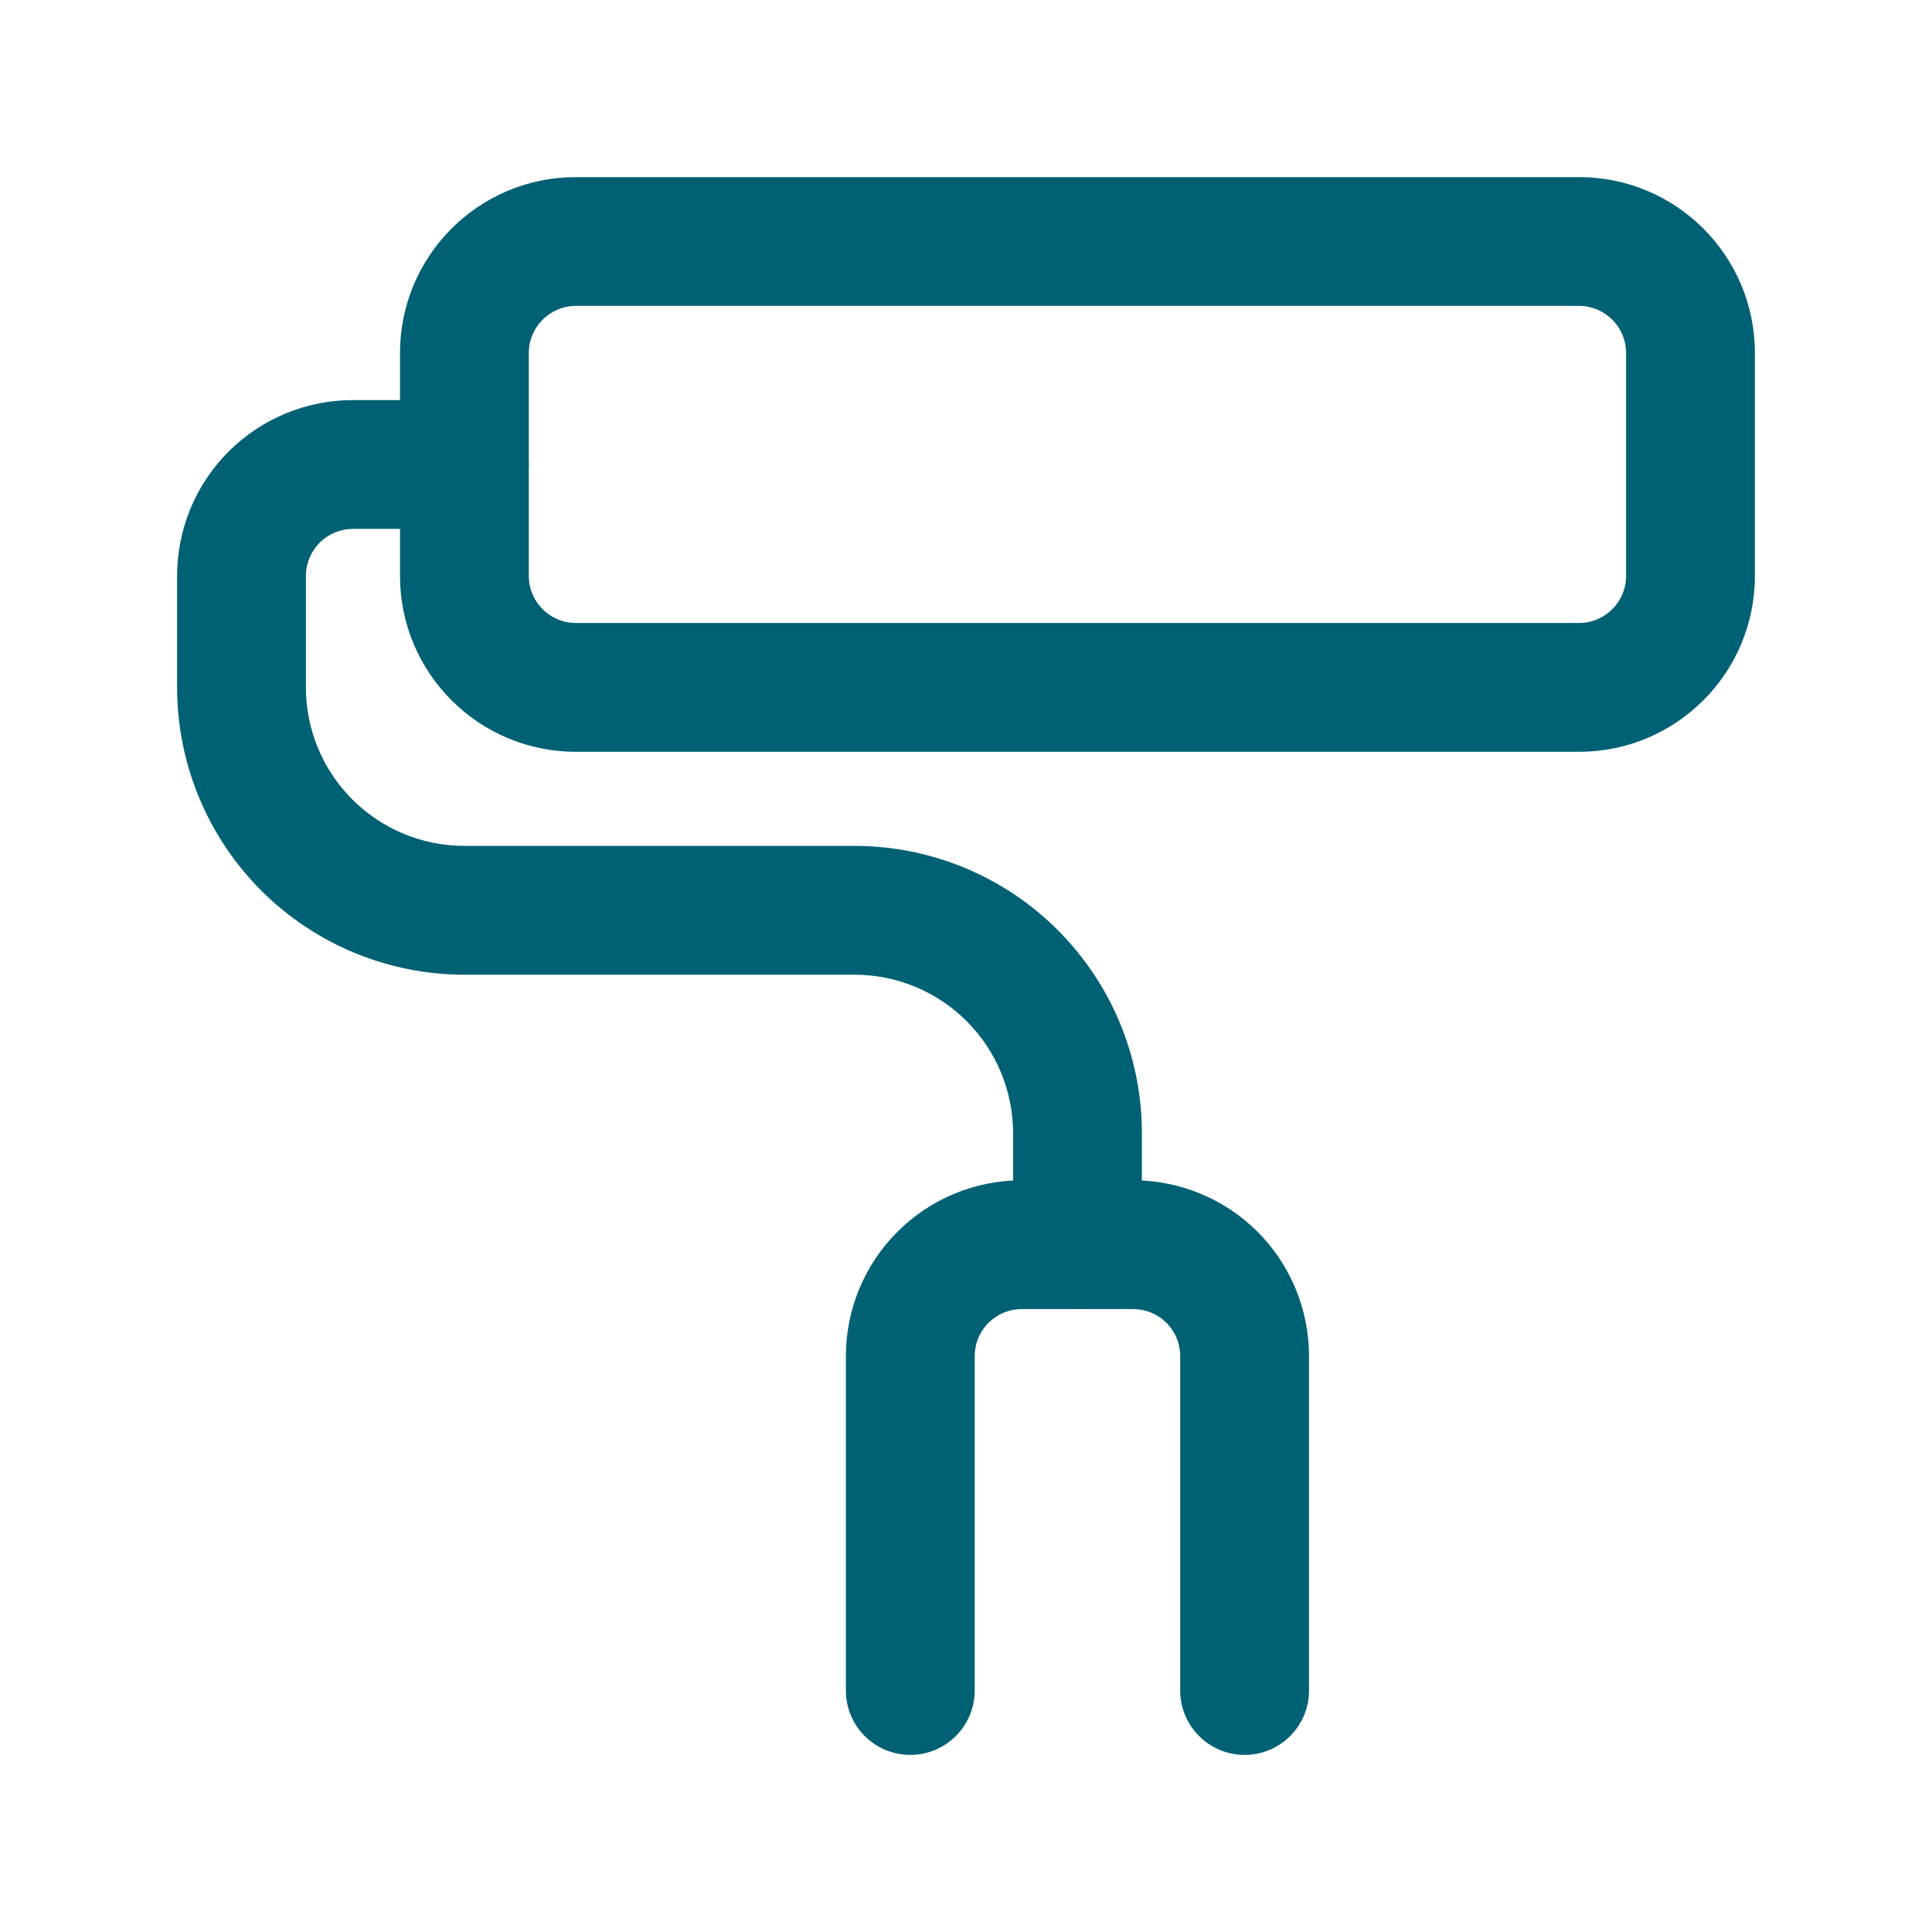
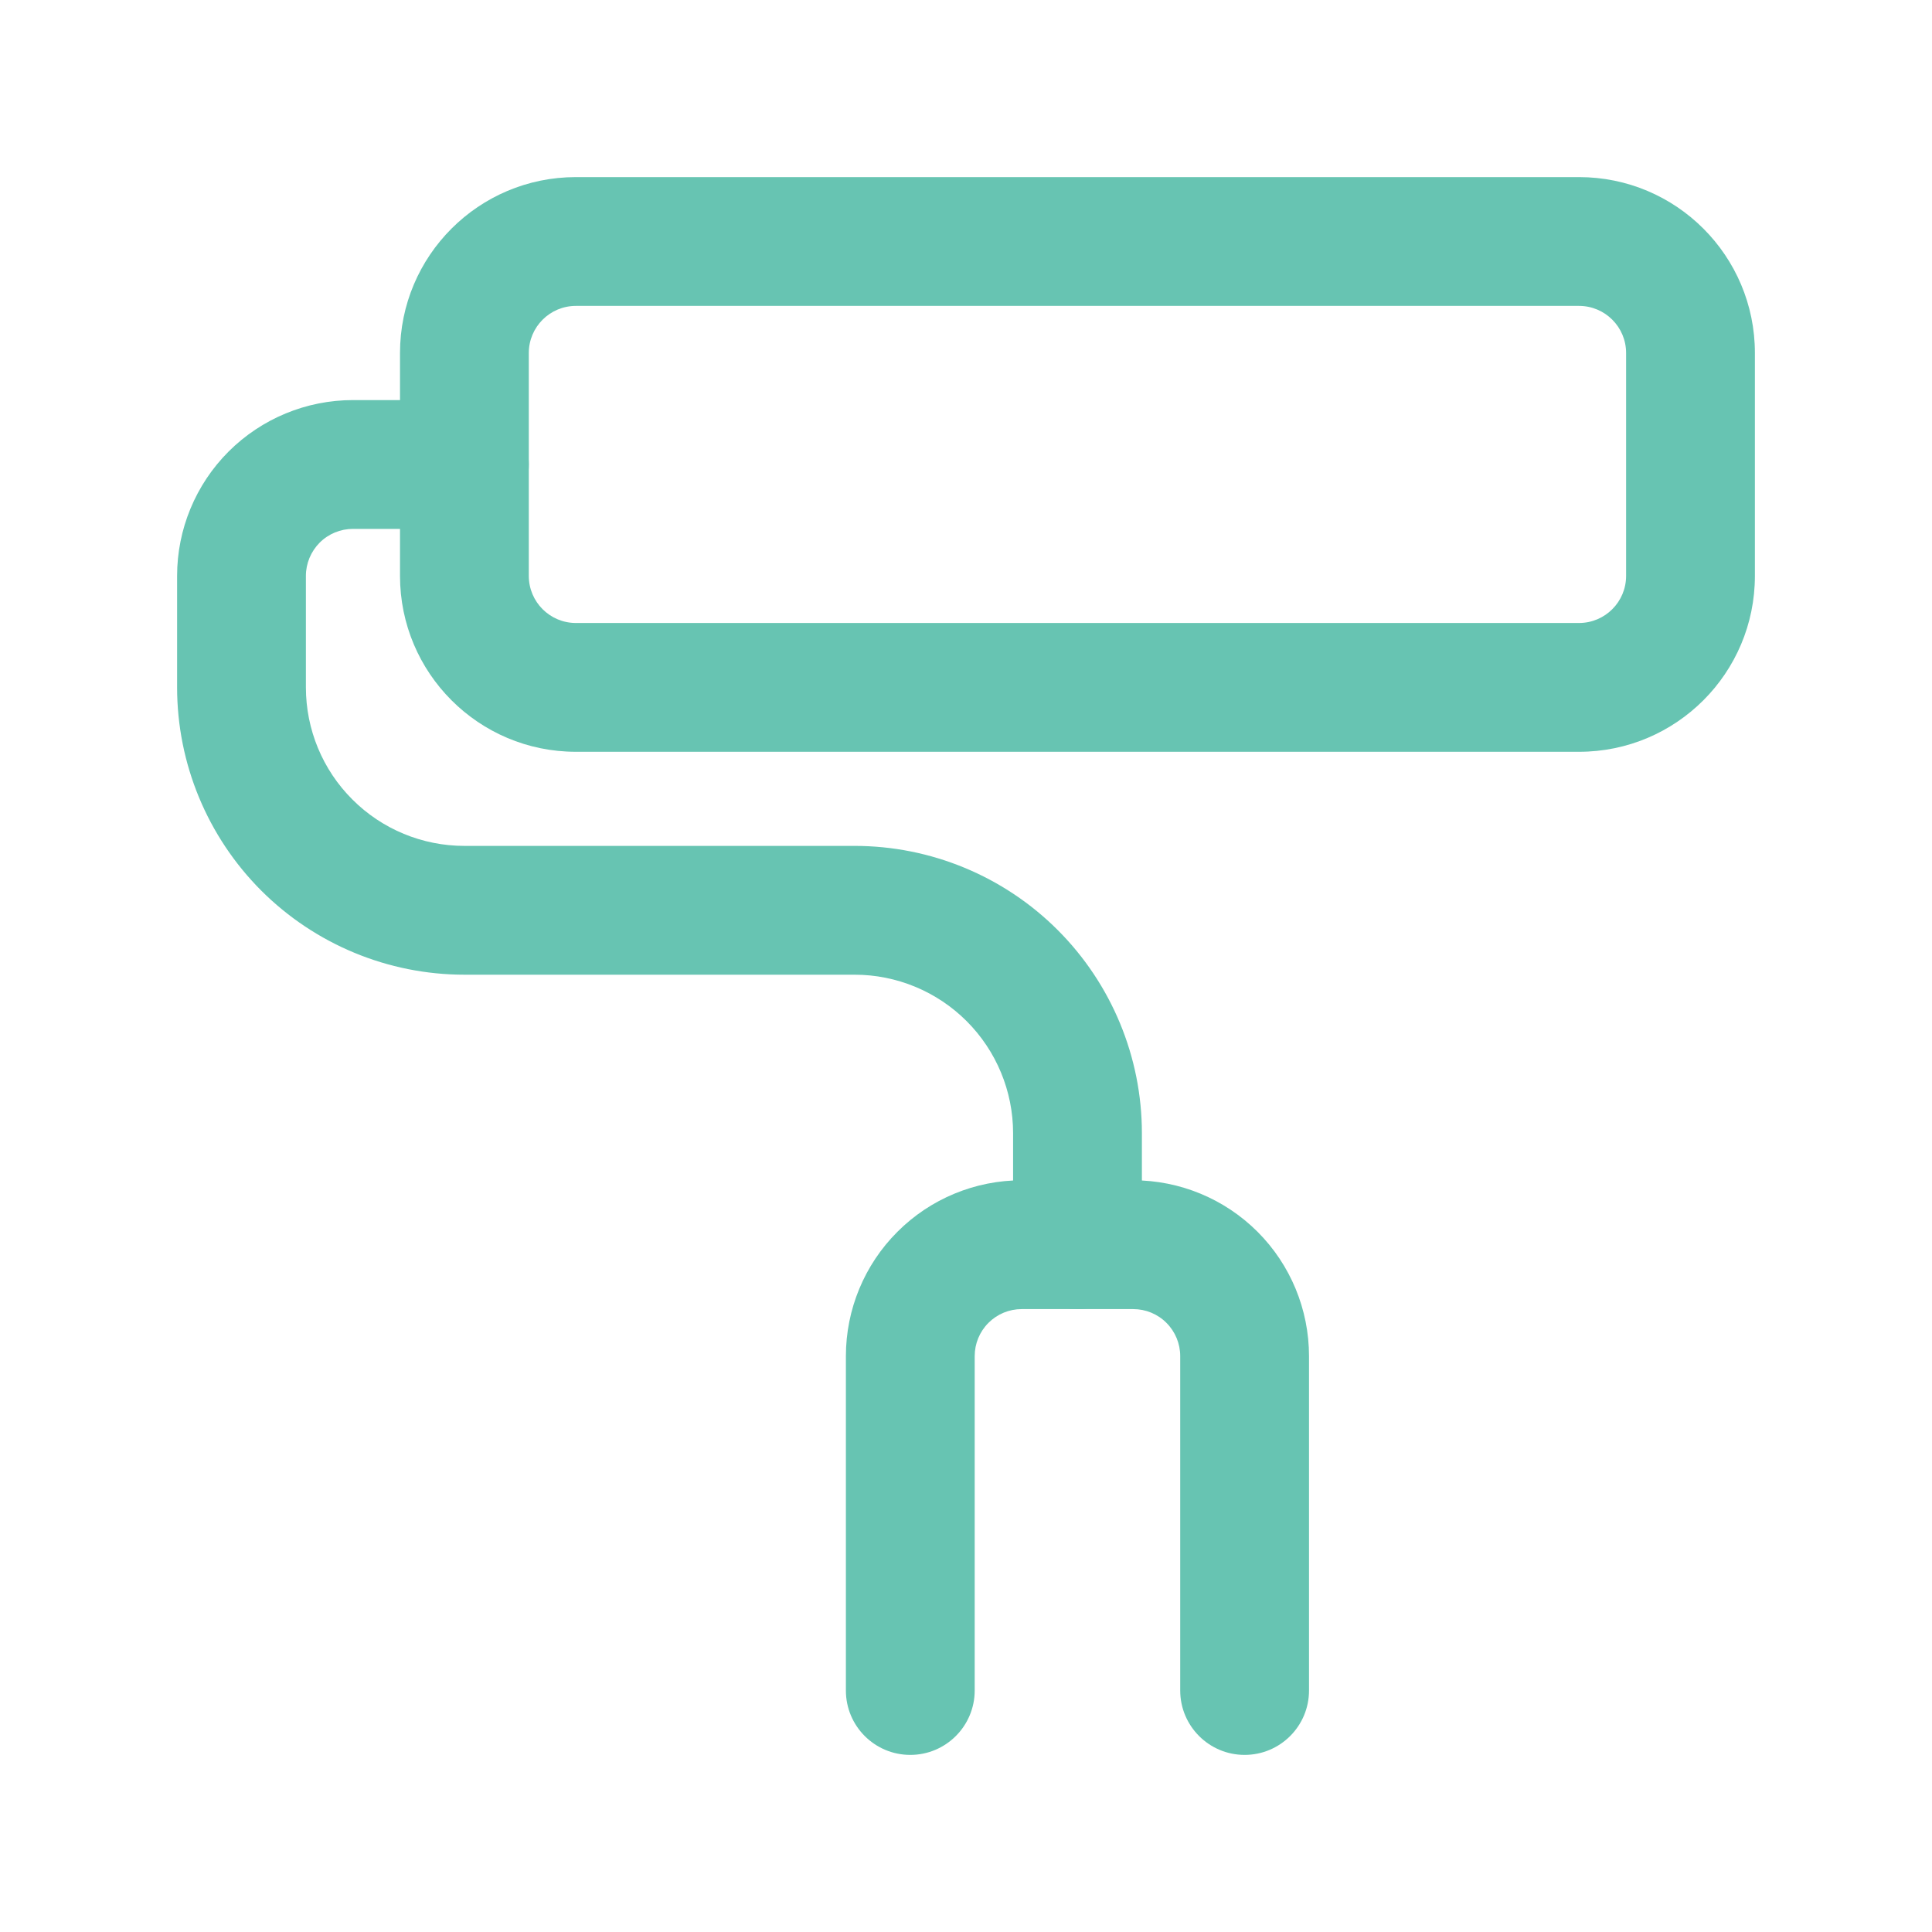
<svg xmlns="http://www.w3.org/2000/svg" width="24" height="24" viewBox="0 0 24 24" fill="none">
-   <path fill-rule="evenodd" clip-rule="evenodd" d="M7.154 3.8C6.831 3.8 6.569 4.062 6.569 4.385V7.154C6.569 7.477 6.831 7.739 7.154 7.739H19.615C19.938 7.739 20.2 7.477 20.2 7.154V4.385C20.2 4.062 19.938 3.8 19.615 3.8H7.154ZM4.969 4.385C4.969 3.178 5.947 2.2 7.154 2.2H19.615C20.822 2.2 21.8 3.178 21.8 4.385V7.154C21.8 8.361 20.822 9.339 19.615 9.339H7.154C5.947 9.339 4.969 8.361 4.969 7.154V4.385Z" fill="#006174" />
-   <path fill-rule="evenodd" clip-rule="evenodd" d="M4.385 6.57C4.23 6.57 4.081 6.631 3.971 6.741C3.862 6.851 3.8 6.999 3.8 7.154V8.539C3.8 9.061 4.007 9.562 4.377 9.931C4.746 10.301 5.247 10.508 5.769 10.508H10.615C11.562 10.508 12.47 10.884 13.139 11.553C13.809 12.223 14.185 13.131 14.185 14.077V15.462C14.185 15.904 13.826 16.262 13.385 16.262C12.943 16.262 12.585 15.904 12.585 15.462V14.077C12.585 13.555 12.377 13.054 12.008 12.685C11.639 12.316 11.138 12.108 10.615 12.108H5.769C4.823 12.108 3.915 11.732 3.245 11.063C2.576 10.393 2.2 9.485 2.2 8.539V7.154C2.2 6.575 2.43 6.019 2.84 5.609C3.25 5.2 3.805 4.97 4.385 4.97H5.769C6.211 4.97 6.569 5.328 6.569 5.77C6.569 6.211 6.211 6.57 5.769 6.57H4.385Z" fill="#006174" />
-   <path fill-rule="evenodd" clip-rule="evenodd" d="M12.692 16.262C12.537 16.262 12.389 16.323 12.279 16.433C12.169 16.543 12.108 16.691 12.108 16.846V21C12.108 21.442 11.749 21.8 11.308 21.8C10.866 21.8 10.508 21.442 10.508 21V16.846C10.508 16.267 10.738 15.711 11.148 15.302C11.557 14.892 12.113 14.662 12.692 14.662H14.077C14.656 14.662 15.212 14.892 15.622 15.302C16.031 15.711 16.261 16.267 16.261 16.846V21C16.261 21.442 15.903 21.8 15.461 21.8C15.02 21.8 14.661 21.442 14.661 21V16.846C14.661 16.691 14.6 16.543 14.49 16.433C14.381 16.323 14.232 16.262 14.077 16.262H12.692Z" fill="#006174" />
+   <path fill-rule="evenodd" clip-rule="evenodd" d="M7.154 3.8C6.831 3.8 6.569 4.062 6.569 4.385V7.154C6.569 7.477 6.831 7.739 7.154 7.739H19.615C19.938 7.739 20.2 7.477 20.2 7.154V4.385C20.2 4.062 19.938 3.8 19.615 3.8H7.154ZM4.969 4.385C4.969 3.178 5.947 2.2 7.154 2.2H19.615C20.822 2.2 21.8 3.178 21.8 4.385V7.154C21.8 8.361 20.822 9.339 19.615 9.339H7.154C5.947 9.339 4.969 8.361 4.969 7.154V4.385Z" fill="#67C4B2" />
+   <path fill-rule="evenodd" clip-rule="evenodd" d="M4.385 6.57C4.23 6.57 4.081 6.631 3.971 6.741C3.862 6.851 3.8 6.999 3.8 7.154V8.539C3.8 9.061 4.007 9.562 4.377 9.931C4.746 10.301 5.247 10.508 5.769 10.508H10.615C11.562 10.508 12.47 10.884 13.139 11.553C13.809 12.223 14.185 13.131 14.185 14.077V15.462C14.185 15.904 13.826 16.262 13.385 16.262C12.943 16.262 12.585 15.904 12.585 15.462V14.077C12.585 13.555 12.377 13.054 12.008 12.685C11.639 12.316 11.138 12.108 10.615 12.108H5.769C4.823 12.108 3.915 11.732 3.245 11.063C2.576 10.393 2.2 9.485 2.2 8.539V7.154C2.2 6.575 2.43 6.019 2.84 5.609C3.25 5.2 3.805 4.97 4.385 4.97H5.769C6.211 4.97 6.569 5.328 6.569 5.77C6.569 6.211 6.211 6.57 5.769 6.57H4.385Z" fill="#67C4B2" />
+   <path fill-rule="evenodd" clip-rule="evenodd" d="M12.692 16.262C12.537 16.262 12.389 16.323 12.279 16.433C12.169 16.543 12.108 16.691 12.108 16.846V21C12.108 21.442 11.749 21.8 11.308 21.8C10.866 21.8 10.508 21.442 10.508 21V16.846C10.508 16.267 10.738 15.711 11.148 15.302C11.557 14.892 12.113 14.662 12.692 14.662H14.077C14.656 14.662 15.212 14.892 15.622 15.302C16.031 15.711 16.261 16.267 16.261 16.846V21C16.261 21.442 15.903 21.8 15.461 21.8C15.02 21.8 14.661 21.442 14.661 21V16.846C14.661 16.691 14.6 16.543 14.49 16.433C14.381 16.323 14.232 16.262 14.077 16.262H12.692Z" fill="#67C4B2" />
</svg>
